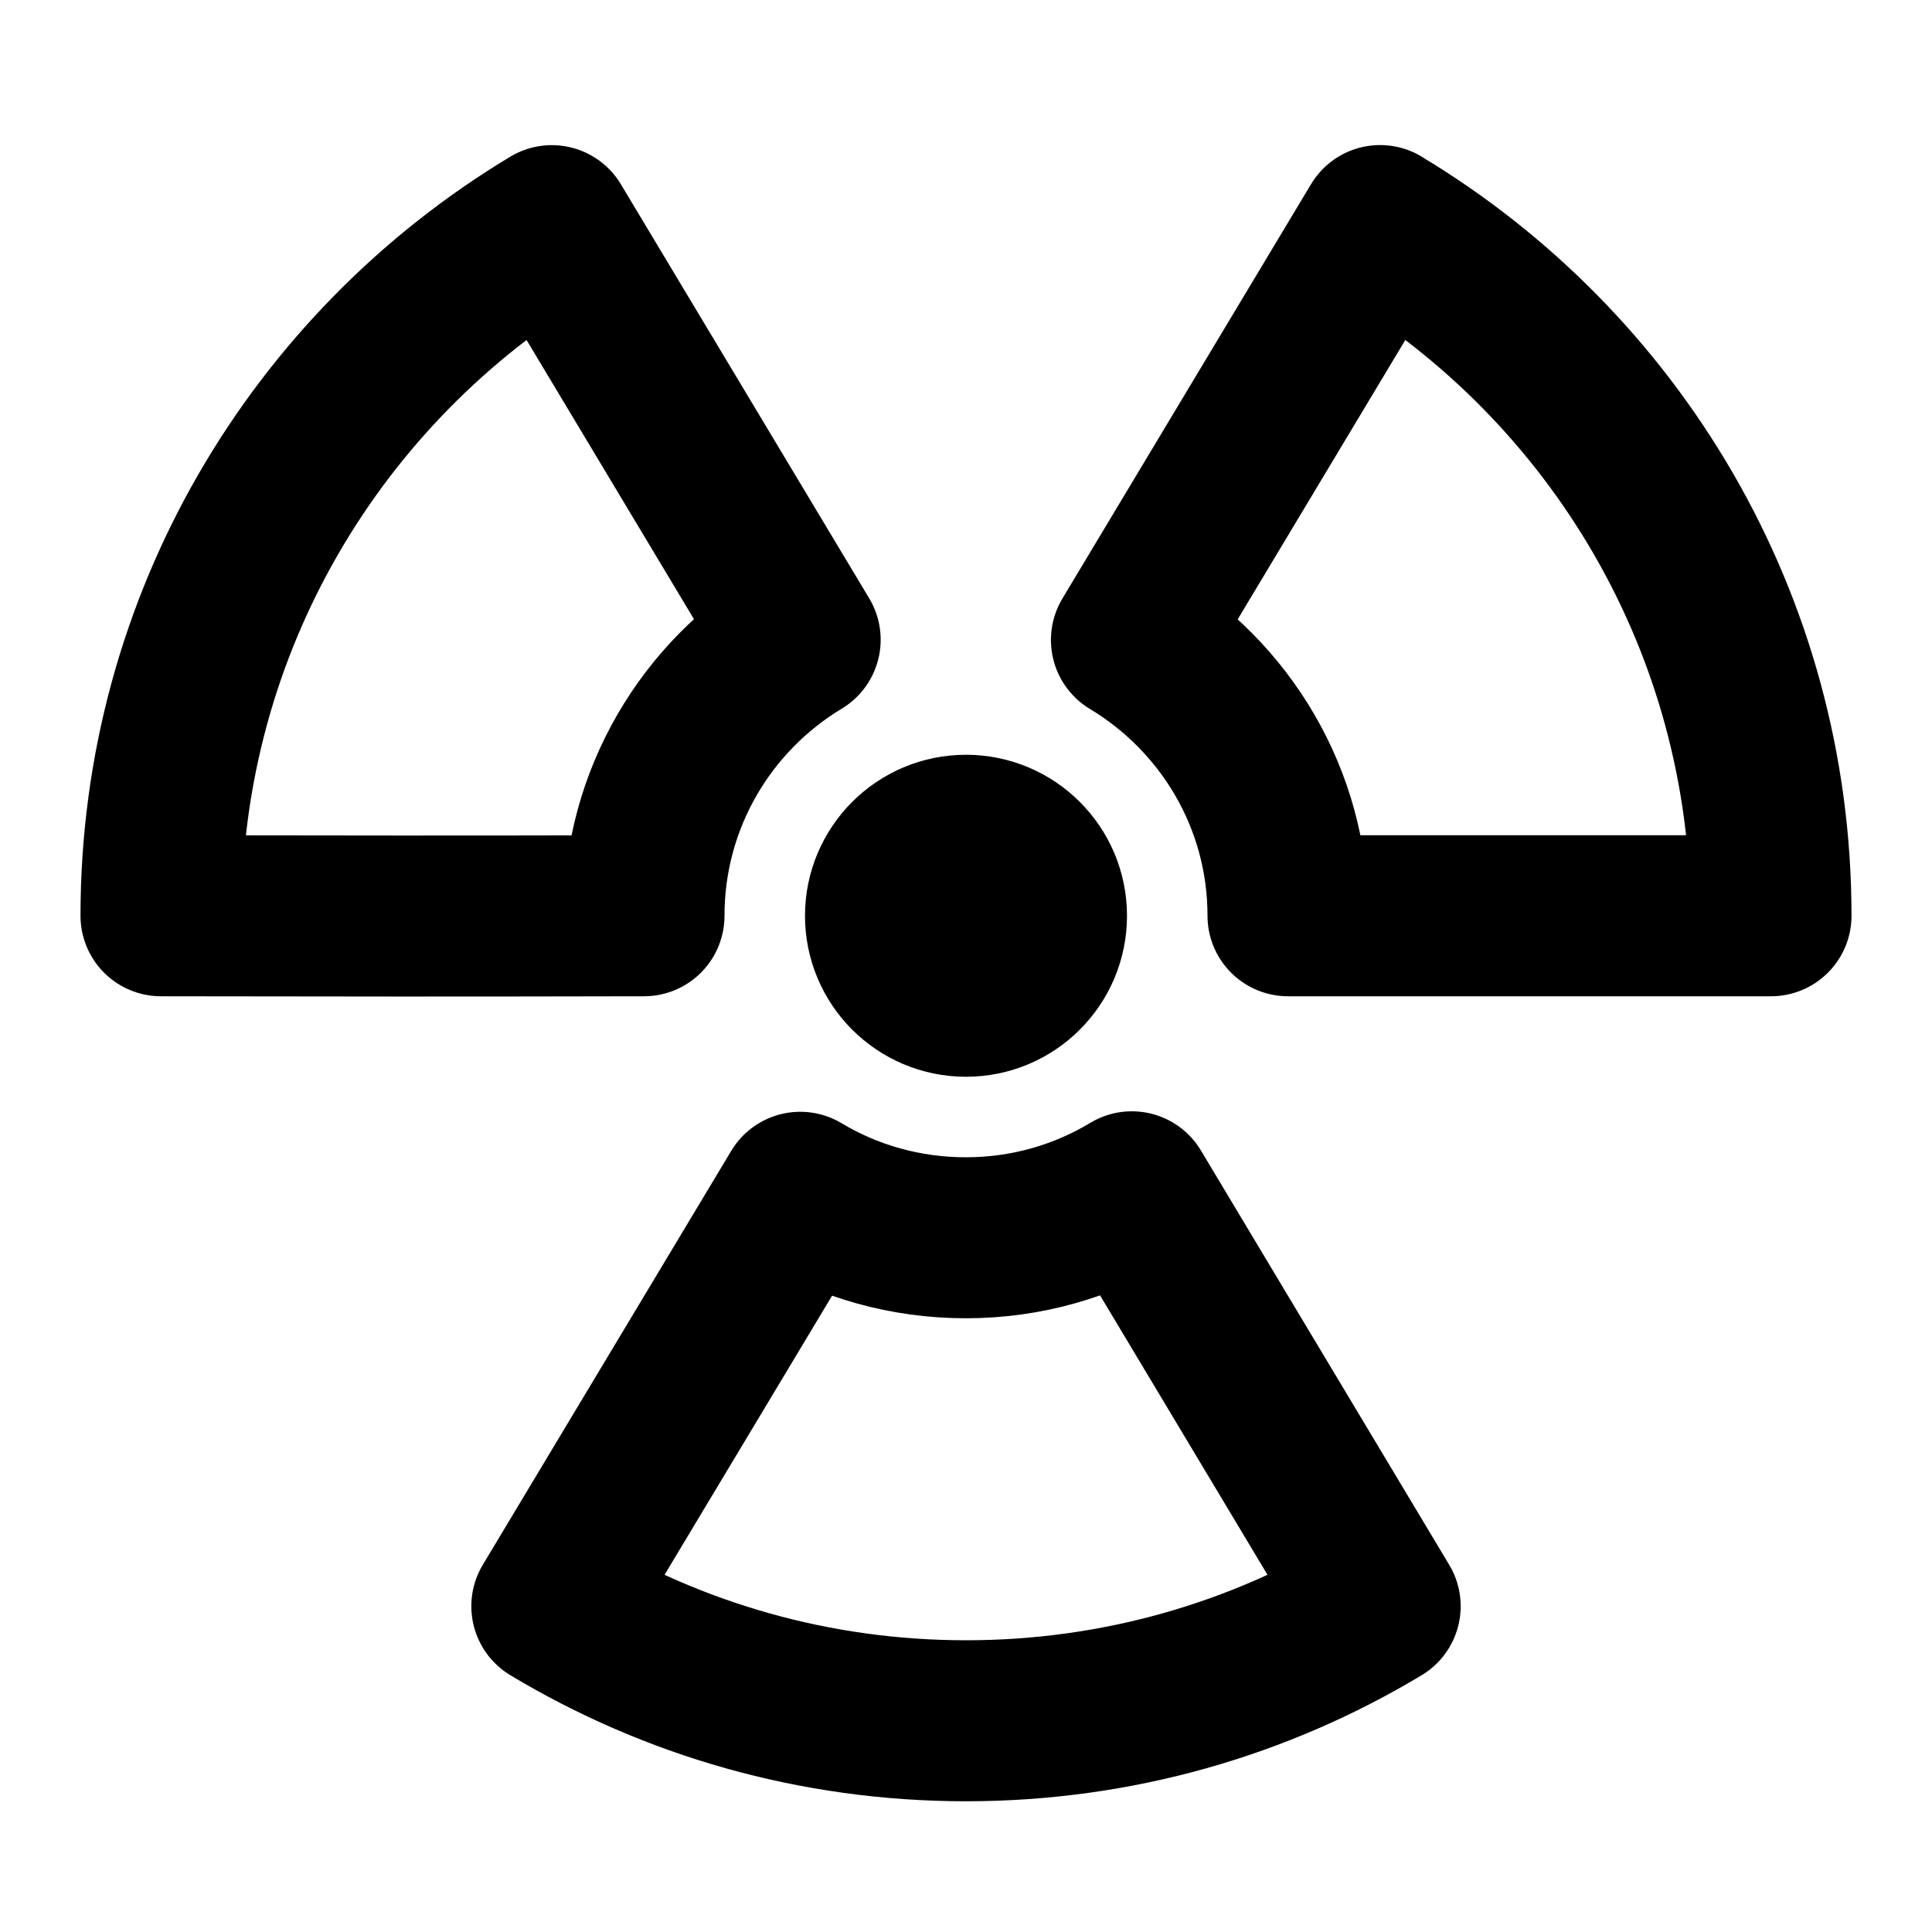
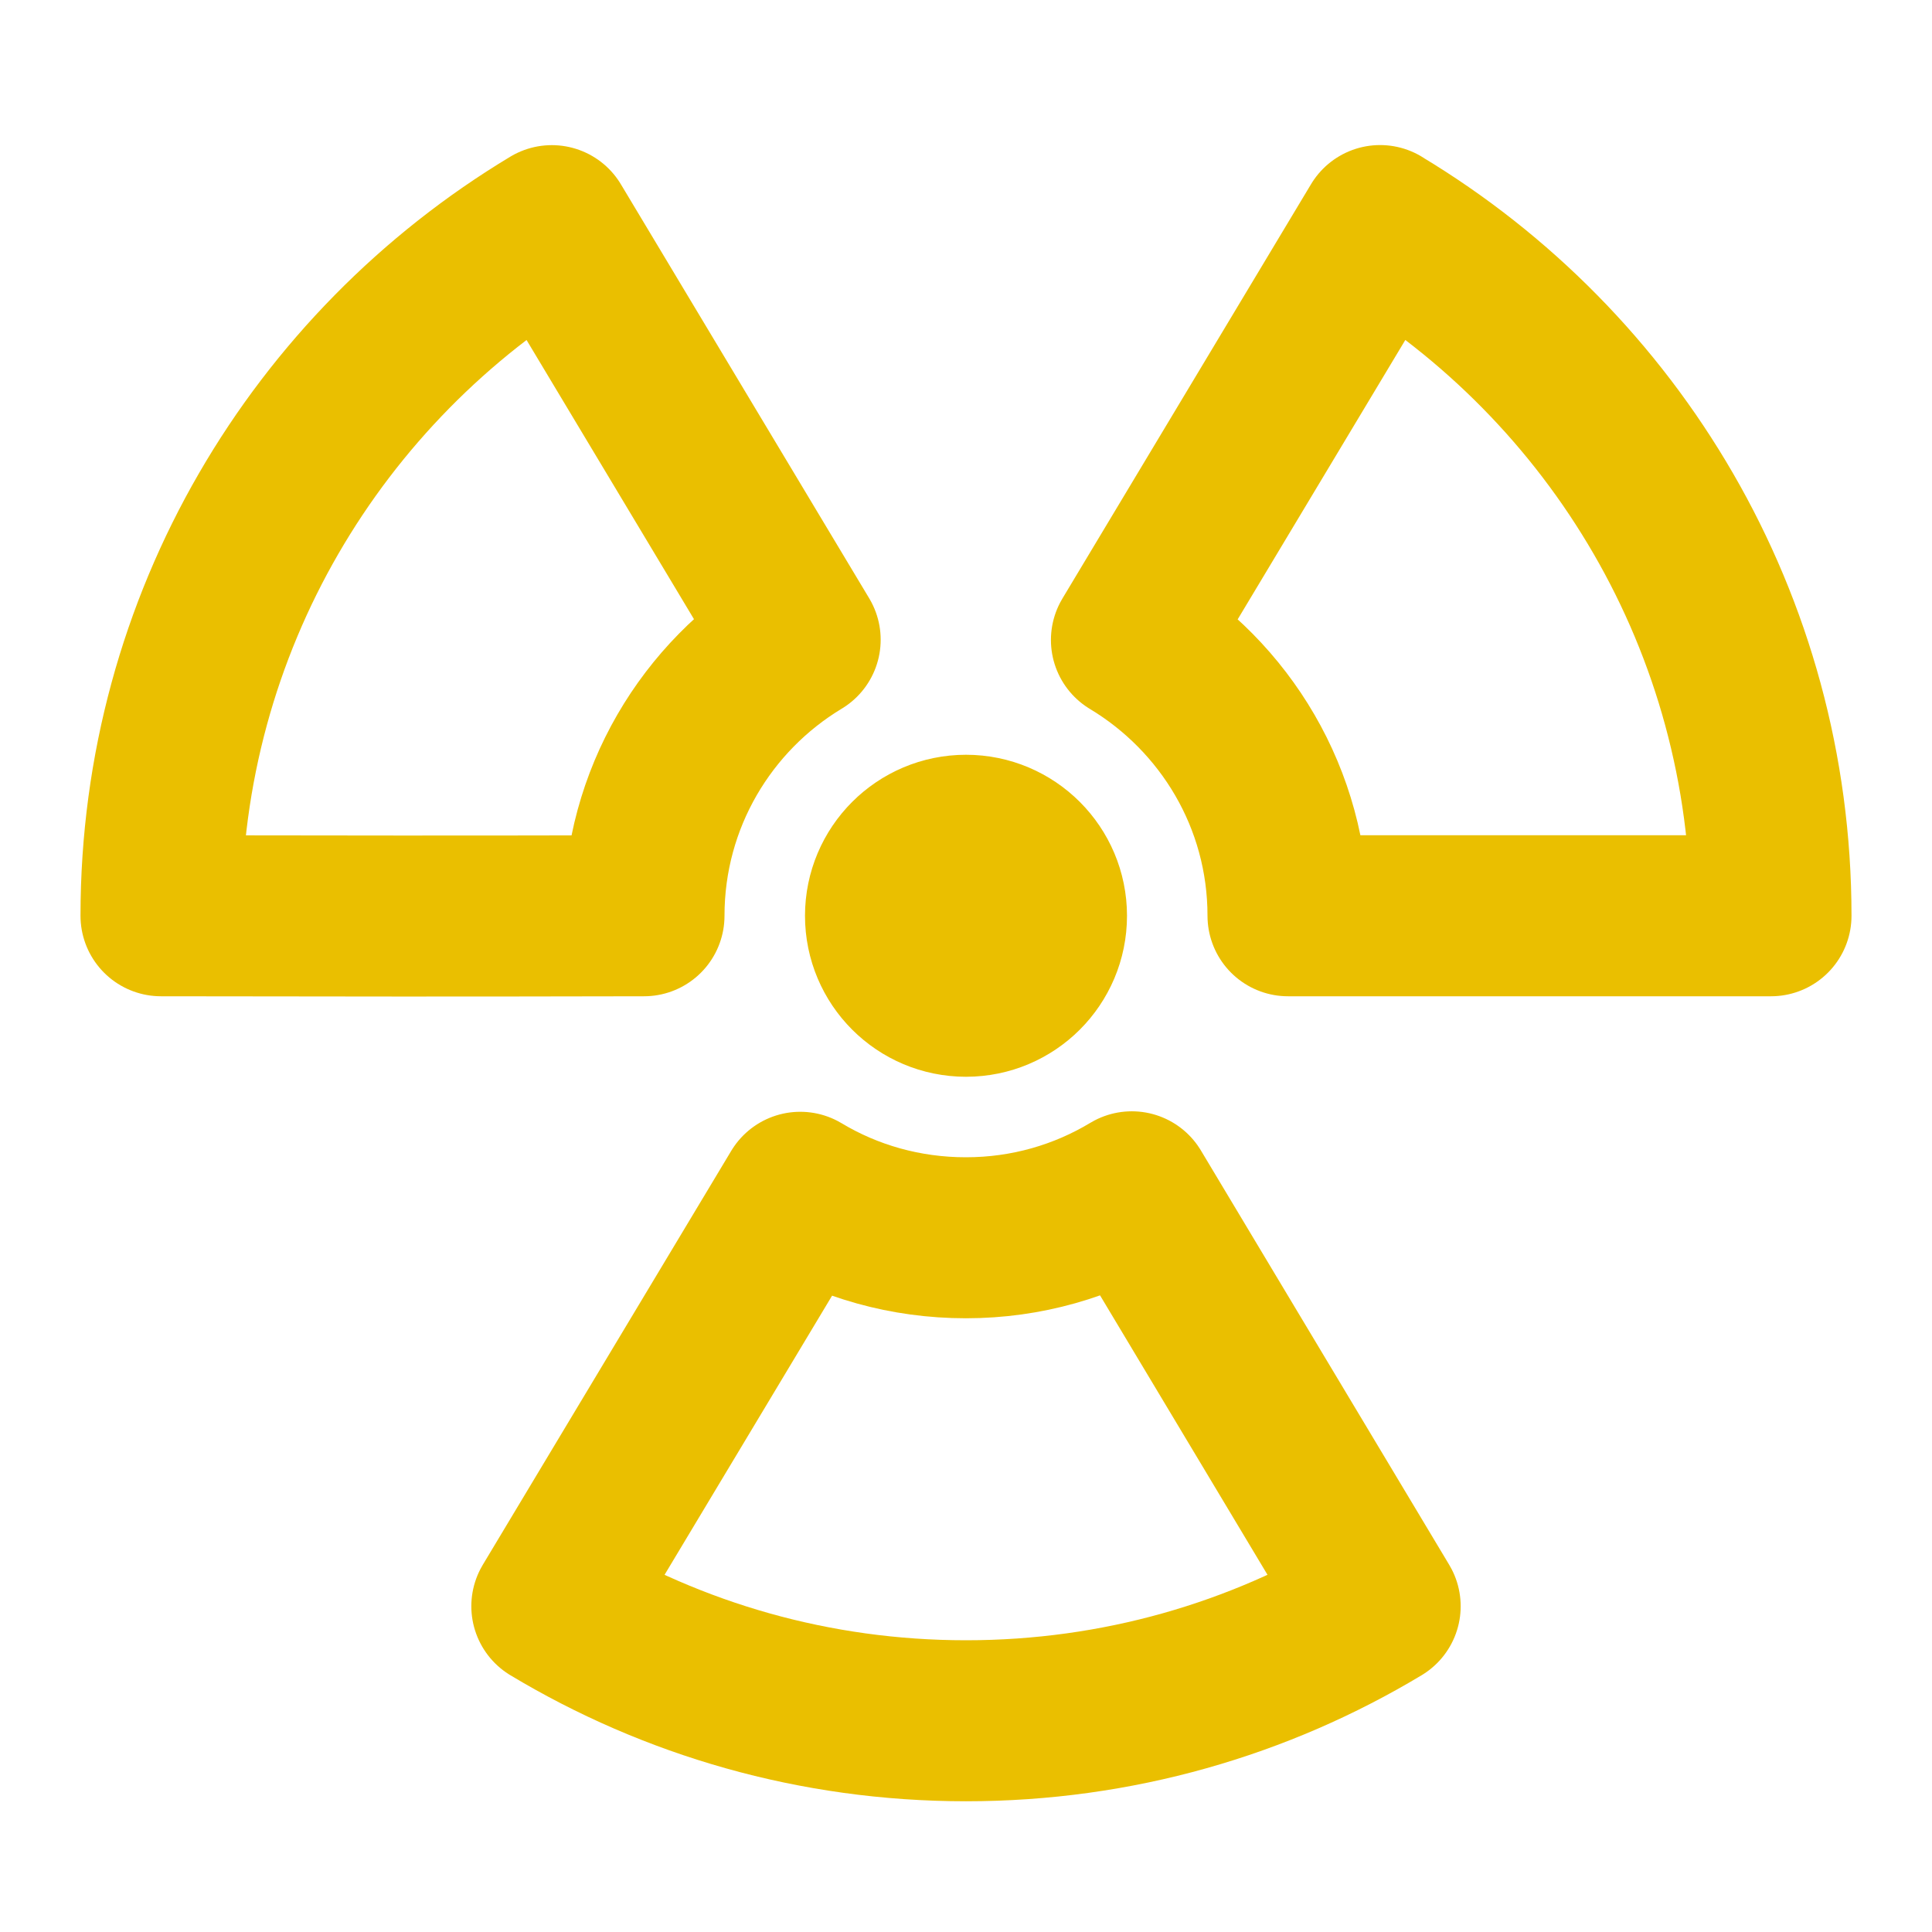
<svg xmlns="http://www.w3.org/2000/svg" width="800px" height="800px" viewBox="0 0 24 24" fill="none">
-   <path d="M17.144 2.803C20.052 4.552 22 7.735 22 11.376H16C16 9.92 15.218 8.65 14.055 7.95L17.144 2.802M2 11.376C4.344 11.38 5.657 11.381 8 11.376C8 9.921 8.778 8.647 9.94 7.947L6.855 2.803C3.947 4.552 2 7.736 2 11.376ZM13 11.376C13 11.929 12.552 12.376 12 12.376C11.448 12.376 11 11.929 11 11.376C11 10.824 11.448 10.376 12 10.376C12.552 10.376 13 10.824 13 11.376ZM17.145 19.953C15.642 20.857 13.882 21.376 12 21.376C10.119 21.376 8.359 20.857 6.855 19.953L9.941 14.811C10.542 15.172 11.247 15.376 11.999 15.376C12.753 15.376 13.458 15.168 14.06 14.805L17.145 19.953Z" stroke="#000000" stroke-width="2" stroke-linecap="round" stroke-linejoin="round" />
+   <path d="M17.144 2.803C20.052 4.552 22 7.735 22 11.376H16C16 9.92 15.218 8.65 14.055 7.95L17.144 2.802M2 11.376C4.344 11.38 5.657 11.381 8 11.376C8 9.921 8.778 8.647 9.94 7.947L6.855 2.803C3.947 4.552 2 7.736 2 11.376ZM13 11.376C13 11.929 12.552 12.376 12 12.376C11.448 12.376 11 11.929 11 11.376C11 10.824 11.448 10.376 12 10.376C12.552 10.376 13 10.824 13 11.376ZM17.145 19.953C15.642 20.857 13.882 21.376 12 21.376C10.119 21.376 8.359 20.857 6.855 19.953L9.941 14.811C10.542 15.172 11.247 15.376 11.999 15.376C12.753 15.376 13.458 15.168 14.06 14.805L17.145 19.953Z" stroke="#eabf00" stroke-width="2" stroke-linecap="round" stroke-linejoin="round" />
</svg>
